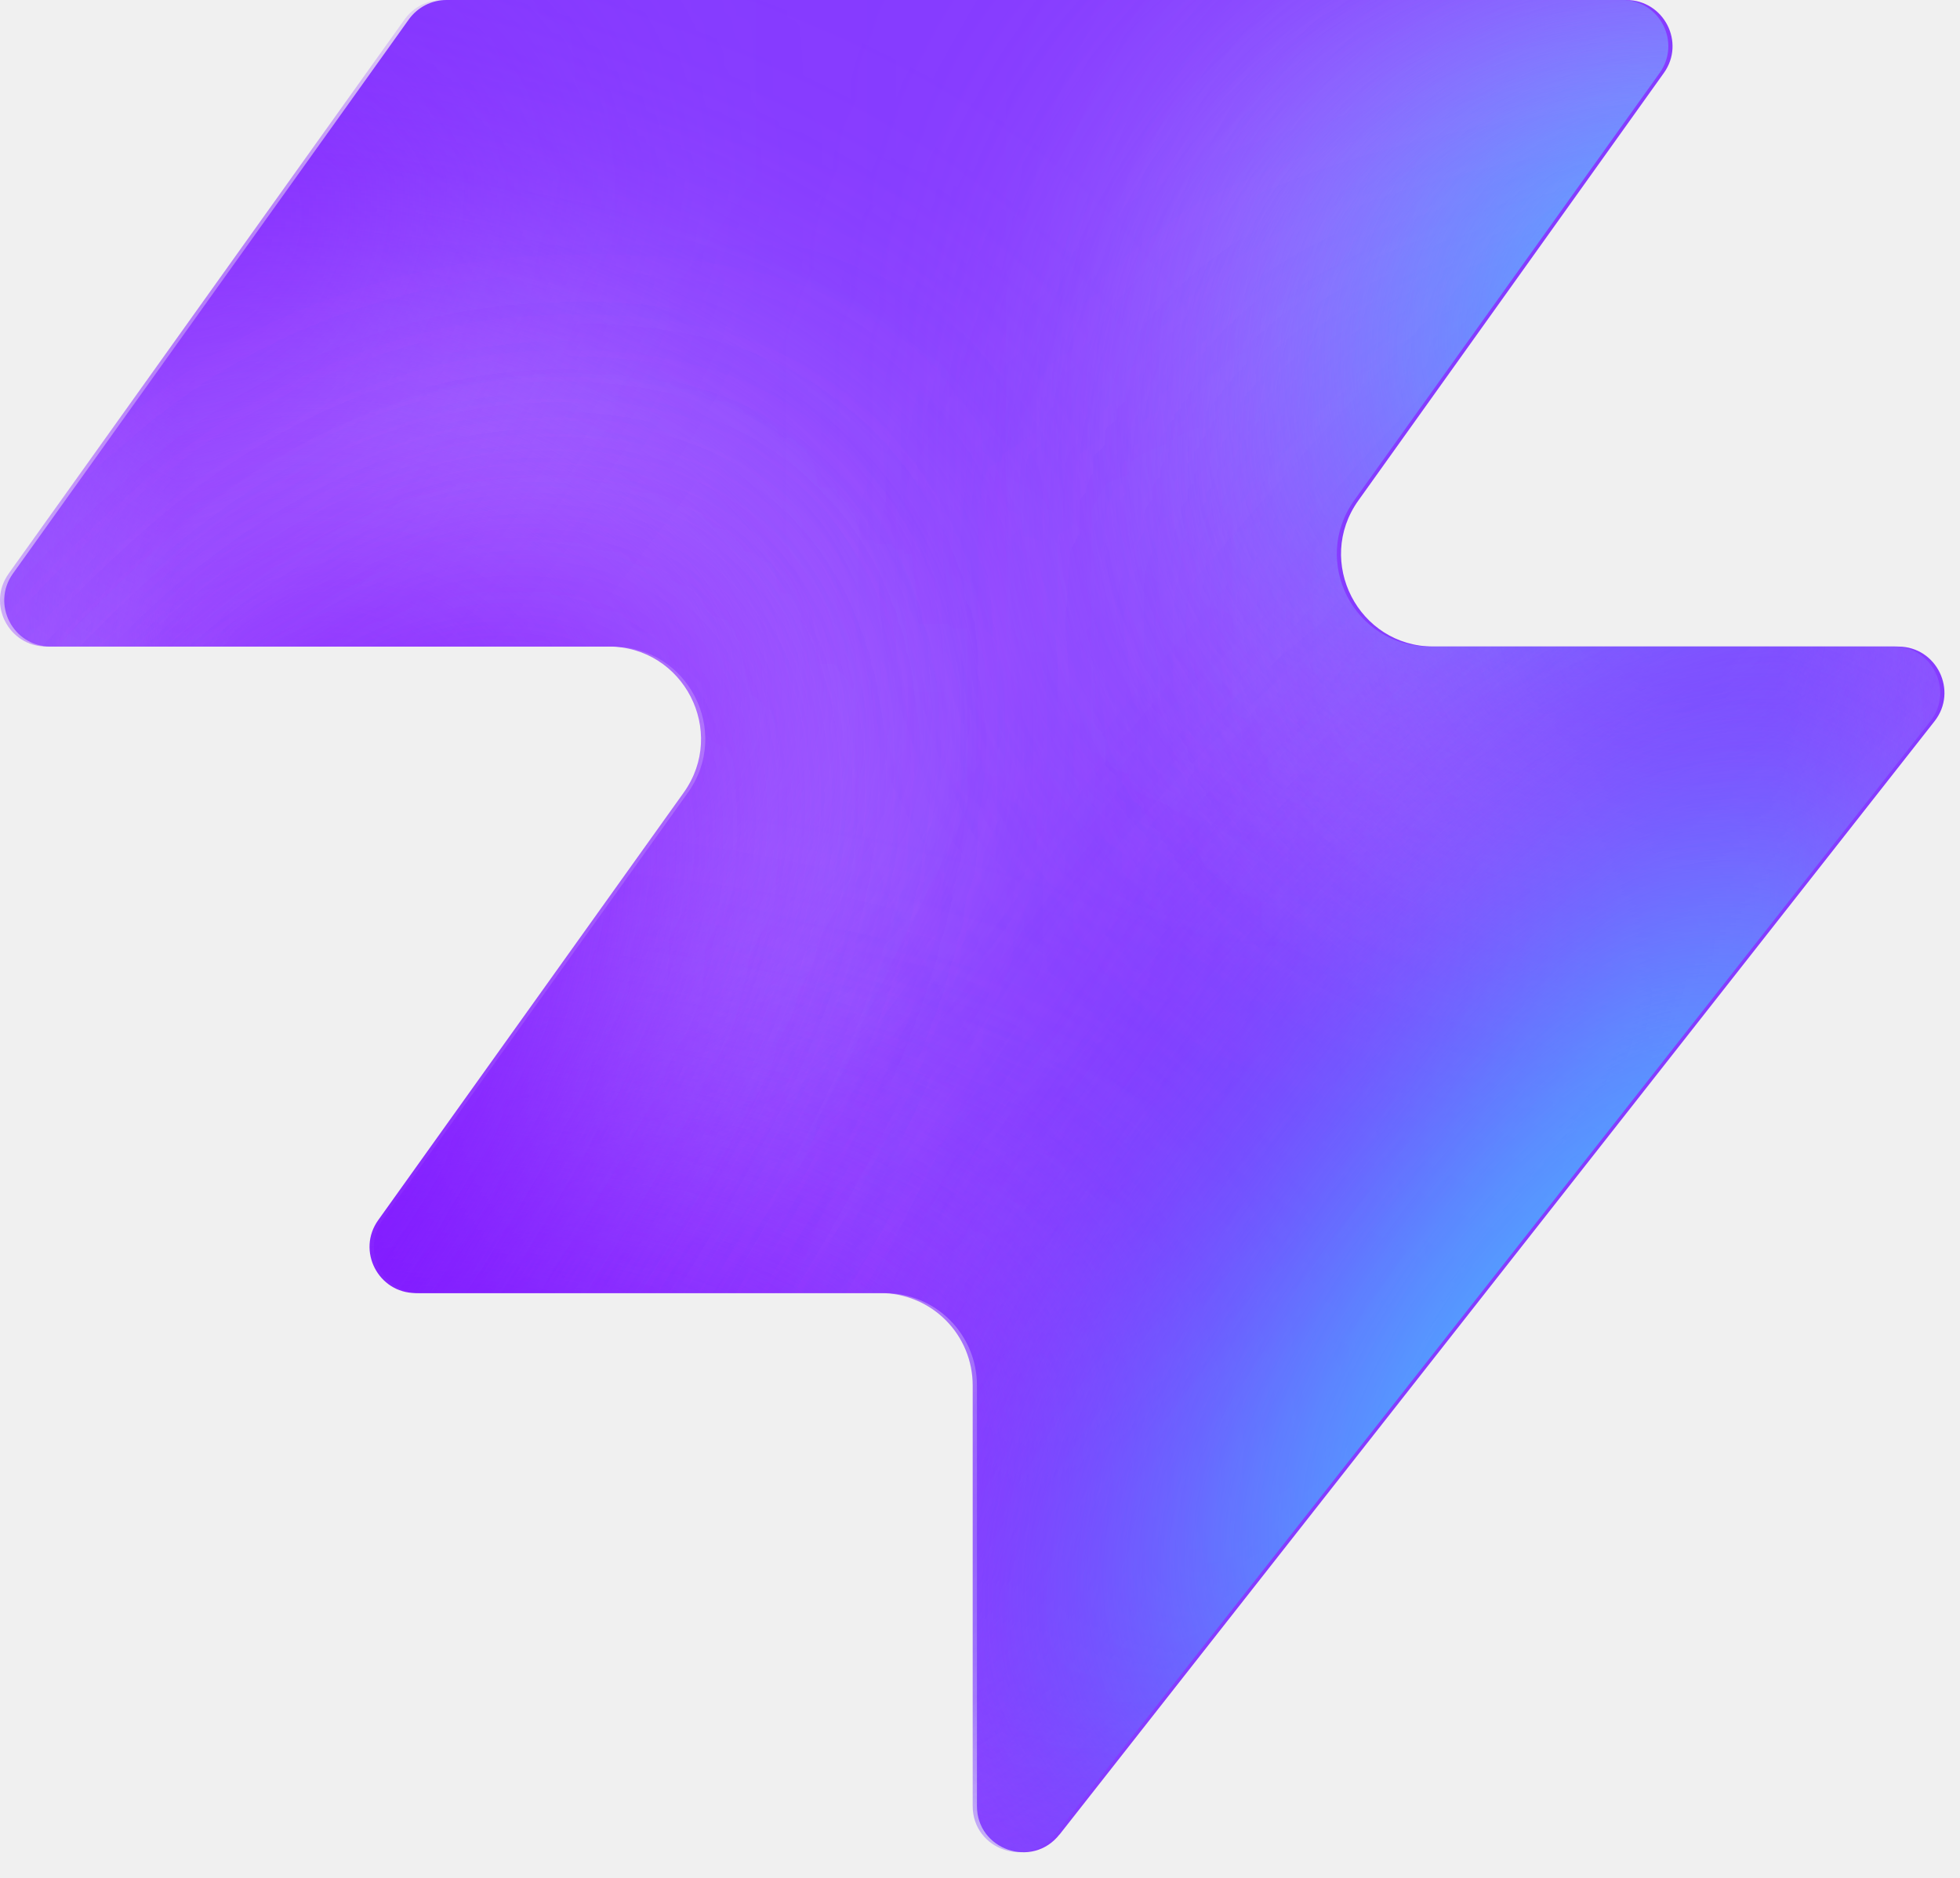
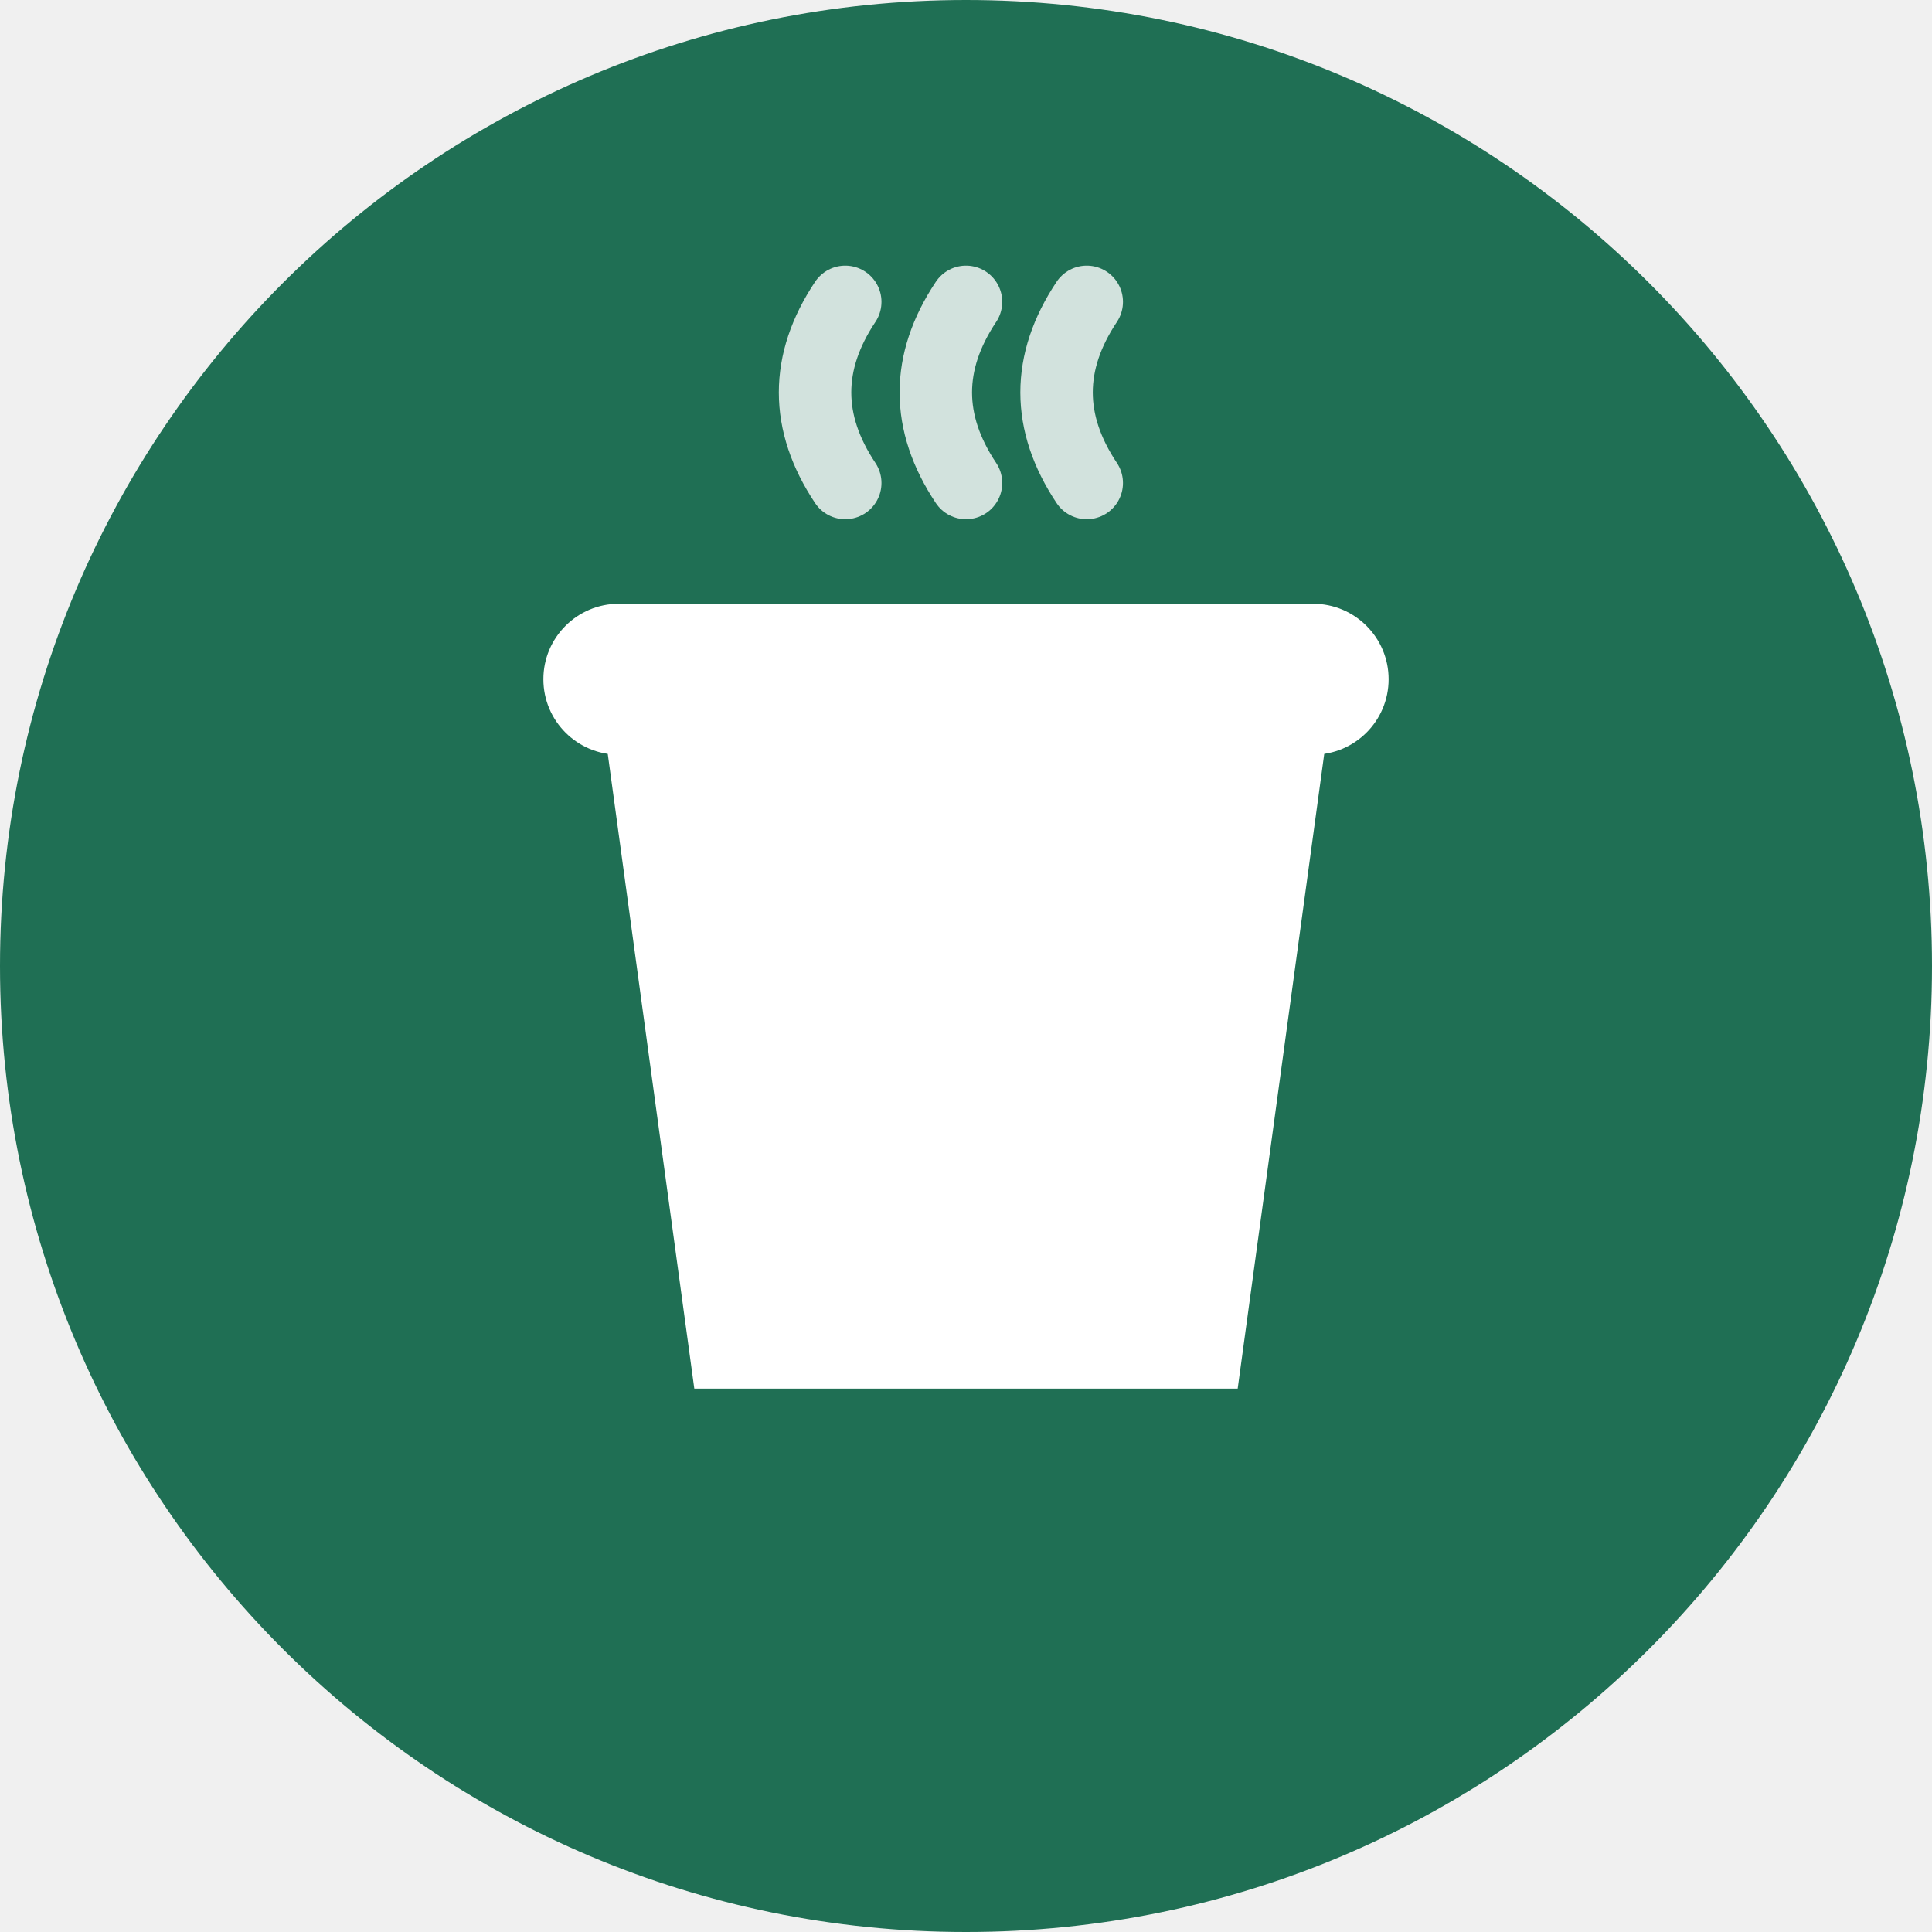
- <svg xmlns="http://www.w3.org/2000/svg" width="48" height="46" fill="none" viewBox="0 0 48 46">
-   <path fill="#863bff" d="M25.946 44.938c-.664.845-2.021.375-2.021-.698V33.937a2.26 2.26 0 0 0-2.262-2.262H10.287c-.92 0-1.456-1.04-.92-1.788l7.48-10.471c1.07-1.497 0-3.578-1.842-3.578H1.237c-.92 0-1.456-1.04-.92-1.788L10.013.474c.214-.297.556-.474.92-.474h28.894c.92 0 1.456 1.04.92 1.788l-7.48 10.471c-1.07 1.498 0 3.579 1.842 3.579h11.377c.943 0 1.473 1.088.89 1.83L25.947 44.94z" style="fill:#863bff;fill:color(display-p3 .525 .23 1);fill-opacity:1" />
-   <mask id="a" width="48" height="46" x="0" y="0" maskUnits="userSpaceOnUse" style="mask-type:alpha">
-     <path fill="#000" d="M25.842 44.938c-.664.844-2.021.375-2.021-.698V33.937a2.26 2.26 0 0 0-2.262-2.262H10.183c-.92 0-1.456-1.04-.92-1.788l7.48-10.471c1.07-1.498 0-3.579-1.842-3.579H1.133c-.92 0-1.456-1.04-.92-1.787L9.91.473c.214-.297.556-.474.92-.474h28.894c.92 0 1.456 1.04.92 1.788l-7.48 10.471c-1.07 1.498 0 3.578 1.842 3.578h11.377c.943 0 1.473 1.088.89 1.832L25.843 44.94z" style="fill:#000;fill-opacity:1" />
-   </mask>
-   <g mask="url(#a)">
-     <g filter="url(#b)">
-       <ellipse cx="5.508" cy="14.704" fill="#ede6ff" rx="5.508" ry="14.704" style="fill:#ede6ff;fill:color(display-p3 .927 .903 1);fill-opacity:1" transform="matrix(.00324 1 1 -.00324 -4.47 31.516)" />
-     </g>
-     <g filter="url(#c)">
-       <ellipse cx="10.399" cy="29.851" fill="#ede6ff" rx="10.399" ry="29.851" style="fill:#ede6ff;fill:color(display-p3 .927 .903 1);fill-opacity:1" transform="matrix(.00324 1 1 -.00324 -39.328 7.883)" />
-     </g>
-     <g filter="url(#d)">
-       <ellipse cx="5.508" cy="30.487" fill="#7e14ff" rx="5.508" ry="30.487" style="fill:#7e14ff;fill:color(display-p3 .492 .077 1);fill-opacity:1" transform="rotate(89.814 -25.913 -14.639)scale(1 -1)" />
-     </g>
-     <g filter="url(#e)">
-       <ellipse cx="5.508" cy="30.599" fill="#7e14ff" rx="5.508" ry="30.599" style="fill:#7e14ff;fill:color(display-p3 .492 .077 1);fill-opacity:1" transform="rotate(89.814 -32.644 -3.334)scale(1 -1)" />
-     </g>
-     <g filter="url(#f)">
-       <ellipse cx="5.508" cy="30.599" fill="#7e14ff" rx="5.508" ry="30.599" style="fill:#7e14ff;fill:color(display-p3 .492 .077 1);fill-opacity:1" transform="matrix(.00324 1 1 -.00324 -34.34 30.47)" />
-     </g>
-     <g filter="url(#g)">
-       <ellipse cx="14.072" cy="22.078" fill="#ede6ff" rx="14.072" ry="22.078" style="fill:#ede6ff;fill:color(display-p3 .927 .903 1);fill-opacity:1" transform="rotate(93.35 24.506 48.493)scale(-1 1)" />
-     </g>
-     <g filter="url(#h)">
-       <ellipse cx="3.47" cy="21.501" fill="#7e14ff" rx="3.47" ry="21.501" style="fill:#7e14ff;fill:color(display-p3 .492 .077 1);fill-opacity:1" transform="rotate(89.009 28.708 47.59)scale(-1 1)" />
-     </g>
-     <g filter="url(#i)">
-       <ellipse cx="3.47" cy="21.501" fill="#7e14ff" rx="3.47" ry="21.501" style="fill:#7e14ff;fill:color(display-p3 .492 .077 1);fill-opacity:1" transform="rotate(89.009 28.708 47.59)scale(-1 1)" />
-     </g>
-     <g filter="url(#j)">
-       <ellipse cx=".387" cy="8.972" fill="#7e14ff" rx="4.407" ry="29.108" style="fill:#7e14ff;fill:color(display-p3 .492 .077 1);fill-opacity:1" transform="rotate(39.51 .387 8.972)" />
-     </g>
-     <g filter="url(#k)">
-       <ellipse cx="47.523" cy="-6.092" fill="#7e14ff" rx="4.407" ry="29.108" style="fill:#7e14ff;fill:color(display-p3 .492 .077 1);fill-opacity:1" transform="rotate(37.892 47.523 -6.092)" />
-     </g>
-     <g filter="url(#l)">
-       <ellipse cx="41.412" cy="6.333" fill="#47bfff" rx="5.971" ry="9.665" style="fill:#47bfff;fill:color(display-p3 .28 .748 1);fill-opacity:1" transform="rotate(37.892 41.412 6.333)" />
-     </g>
-     <g filter="url(#m)">
-       <ellipse cx="-1.879" cy="38.332" fill="#7e14ff" rx="4.407" ry="29.108" style="fill:#7e14ff;fill:color(display-p3 .492 .077 1);fill-opacity:1" transform="rotate(37.892 -1.88 38.332)" />
-     </g>
-     <g filter="url(#n)">
-       <ellipse cx="-1.879" cy="38.332" fill="#7e14ff" rx="4.407" ry="29.108" style="fill:#7e14ff;fill:color(display-p3 .492 .077 1);fill-opacity:1" transform="rotate(37.892 -1.88 38.332)" />
-     </g>
-     <g filter="url(#o)">
-       <ellipse cx="35.651" cy="29.907" fill="#7e14ff" rx="4.407" ry="29.108" style="fill:#7e14ff;fill:color(display-p3 .492 .077 1);fill-opacity:1" transform="rotate(37.892 35.651 29.907)" />
-     </g>
-     <g filter="url(#p)">
-       <ellipse cx="38.418" cy="32.4" fill="#47bfff" rx="5.971" ry="15.297" style="fill:#47bfff;fill:color(display-p3 .28 .748 1);fill-opacity:1" transform="rotate(37.892 38.418 32.4)" />
-     </g>
+ <svg xmlns="http://www.w3.org/2000/svg" viewBox="0 0 32 32">
+   <circle cx="16" cy="16" r="16" fill="#1f6f54" />
+   <g fill="white">
+     <path d="M10 12h12l-1.5 11H11.5L10 12z" />
+     <rect x="9" y="10" width="14" height="2.5" rx="1.25" />
+     <path d="M14 8 Q13 6.5 14 5" stroke="white" stroke-width="1.2" fill="none" stroke-linecap="round" opacity="0.8" />
+     <path d="M16 8 Q15 6.5 16 5" stroke="white" stroke-width="1.2" fill="none" stroke-linecap="round" opacity="0.8" />
+     <path d="M18 8 Q17 6.5 18 5" stroke="white" stroke-width="1.2" fill="none" stroke-linecap="round" opacity="0.8" />
  </g>
-   <defs>
-     <filter id="b" width="60.045" height="41.654" x="-19.77" y="16.149" color-interpolation-filters="sRGB" filterUnits="userSpaceOnUse">
-       <feFlood flood-opacity="0" result="BackgroundImageFix" />
-       <feBlend in="SourceGraphic" in2="BackgroundImageFix" result="shape" />
-       <feGaussianBlur result="effect1_foregroundBlur_2002_17158" stdDeviation="7.659" />
-     </filter>
-     <filter id="c" width="90.34" height="51.437" x="-54.613" y="-7.533" color-interpolation-filters="sRGB" filterUnits="userSpaceOnUse">
-       <feFlood flood-opacity="0" result="BackgroundImageFix" />
-       <feBlend in="SourceGraphic" in2="BackgroundImageFix" result="shape" />
-       <feGaussianBlur result="effect1_foregroundBlur_2002_17158" stdDeviation="7.659" />
-     </filter>
-     <filter id="d" width="79.355" height="29.4" x="-49.64" y="2.03" color-interpolation-filters="sRGB" filterUnits="userSpaceOnUse">
-       <feFlood flood-opacity="0" result="BackgroundImageFix" />
-       <feBlend in="SourceGraphic" in2="BackgroundImageFix" result="shape" />
-       <feGaussianBlur result="effect1_foregroundBlur_2002_17158" stdDeviation="4.596" />
-     </filter>
-     <filter id="e" width="79.579" height="29.4" x="-45.045" y="20.029" color-interpolation-filters="sRGB" filterUnits="userSpaceOnUse">
-       <feFlood flood-opacity="0" result="BackgroundImageFix" />
-       <feBlend in="SourceGraphic" in2="BackgroundImageFix" result="shape" />
-       <feGaussianBlur result="effect1_foregroundBlur_2002_17158" stdDeviation="4.596" />
-     </filter>
-     <filter id="f" width="79.579" height="29.4" x="-43.513" y="21.178" color-interpolation-filters="sRGB" filterUnits="userSpaceOnUse">
-       <feFlood flood-opacity="0" result="BackgroundImageFix" />
-       <feBlend in="SourceGraphic" in2="BackgroundImageFix" result="shape" />
-       <feGaussianBlur result="effect1_foregroundBlur_2002_17158" stdDeviation="4.596" />
-     </filter>
-     <filter id="g" width="74.749" height="58.852" x="15.756" y="-17.901" color-interpolation-filters="sRGB" filterUnits="userSpaceOnUse">
-       <feFlood flood-opacity="0" result="BackgroundImageFix" />
-       <feBlend in="SourceGraphic" in2="BackgroundImageFix" result="shape" />
-       <feGaussianBlur result="effect1_foregroundBlur_2002_17158" stdDeviation="7.659" />
-     </filter>
-     <filter id="h" width="61.377" height="25.362" x="23.548" y="2.284" color-interpolation-filters="sRGB" filterUnits="userSpaceOnUse">
-       <feFlood flood-opacity="0" result="BackgroundImageFix" />
-       <feBlend in="SourceGraphic" in2="BackgroundImageFix" result="shape" />
-       <feGaussianBlur result="effect1_foregroundBlur_2002_17158" stdDeviation="4.596" />
-     </filter>
-     <filter id="i" width="61.377" height="25.362" x="23.548" y="2.284" color-interpolation-filters="sRGB" filterUnits="userSpaceOnUse">
-       <feFlood flood-opacity="0" result="BackgroundImageFix" />
-       <feBlend in="SourceGraphic" in2="BackgroundImageFix" result="shape" />
-       <feGaussianBlur result="effect1_foregroundBlur_2002_17158" stdDeviation="4.596" />
-     </filter>
-     <filter id="j" width="56.045" height="63.649" x="-27.636" y="-22.853" color-interpolation-filters="sRGB" filterUnits="userSpaceOnUse">
-       <feFlood flood-opacity="0" result="BackgroundImageFix" />
-       <feBlend in="SourceGraphic" in2="BackgroundImageFix" result="shape" />
-       <feGaussianBlur result="effect1_foregroundBlur_2002_17158" stdDeviation="4.596" />
-     </filter>
-     <filter id="k" width="54.814" height="64.646" x="20.116" y="-38.415" color-interpolation-filters="sRGB" filterUnits="userSpaceOnUse">
-       <feFlood flood-opacity="0" result="BackgroundImageFix" />
-       <feBlend in="SourceGraphic" in2="BackgroundImageFix" result="shape" />
-       <feGaussianBlur result="effect1_foregroundBlur_2002_17158" stdDeviation="4.596" />
-     </filter>
-     <filter id="l" width="33.541" height="35.313" x="24.641" y="-11.323" color-interpolation-filters="sRGB" filterUnits="userSpaceOnUse">
-       <feFlood flood-opacity="0" result="BackgroundImageFix" />
-       <feBlend in="SourceGraphic" in2="BackgroundImageFix" result="shape" />
-       <feGaussianBlur result="effect1_foregroundBlur_2002_17158" stdDeviation="4.596" />
-     </filter>
-     <filter id="m" width="54.814" height="64.646" x="-29.286" y="6.009" color-interpolation-filters="sRGB" filterUnits="userSpaceOnUse">
-       <feFlood flood-opacity="0" result="BackgroundImageFix" />
-       <feBlend in="SourceGraphic" in2="BackgroundImageFix" result="shape" />
-       <feGaussianBlur result="effect1_foregroundBlur_2002_17158" stdDeviation="4.596" />
-     </filter>
-     <filter id="n" width="54.814" height="64.646" x="-29.286" y="6.009" color-interpolation-filters="sRGB" filterUnits="userSpaceOnUse">
-       <feFlood flood-opacity="0" result="BackgroundImageFix" />
-       <feBlend in="SourceGraphic" in2="BackgroundImageFix" result="shape" />
-       <feGaussianBlur result="effect1_foregroundBlur_2002_17158" stdDeviation="4.596" />
-     </filter>
-     <filter id="o" width="54.814" height="64.646" x="8.244" y="-2.416" color-interpolation-filters="sRGB" filterUnits="userSpaceOnUse">
-       <feFlood flood-opacity="0" result="BackgroundImageFix" />
-       <feBlend in="SourceGraphic" in2="BackgroundImageFix" result="shape" />
-       <feGaussianBlur result="effect1_foregroundBlur_2002_17158" stdDeviation="4.596" />
-     </filter>
-     <filter id="p" width="39.409" height="43.623" x="18.713" y="10.588" color-interpolation-filters="sRGB" filterUnits="userSpaceOnUse">
-       <feFlood flood-opacity="0" result="BackgroundImageFix" />
-       <feBlend in="SourceGraphic" in2="BackgroundImageFix" result="shape" />
-       <feGaussianBlur result="effect1_foregroundBlur_2002_17158" stdDeviation="4.596" />
-     </filter>
-   </defs>
</svg>
